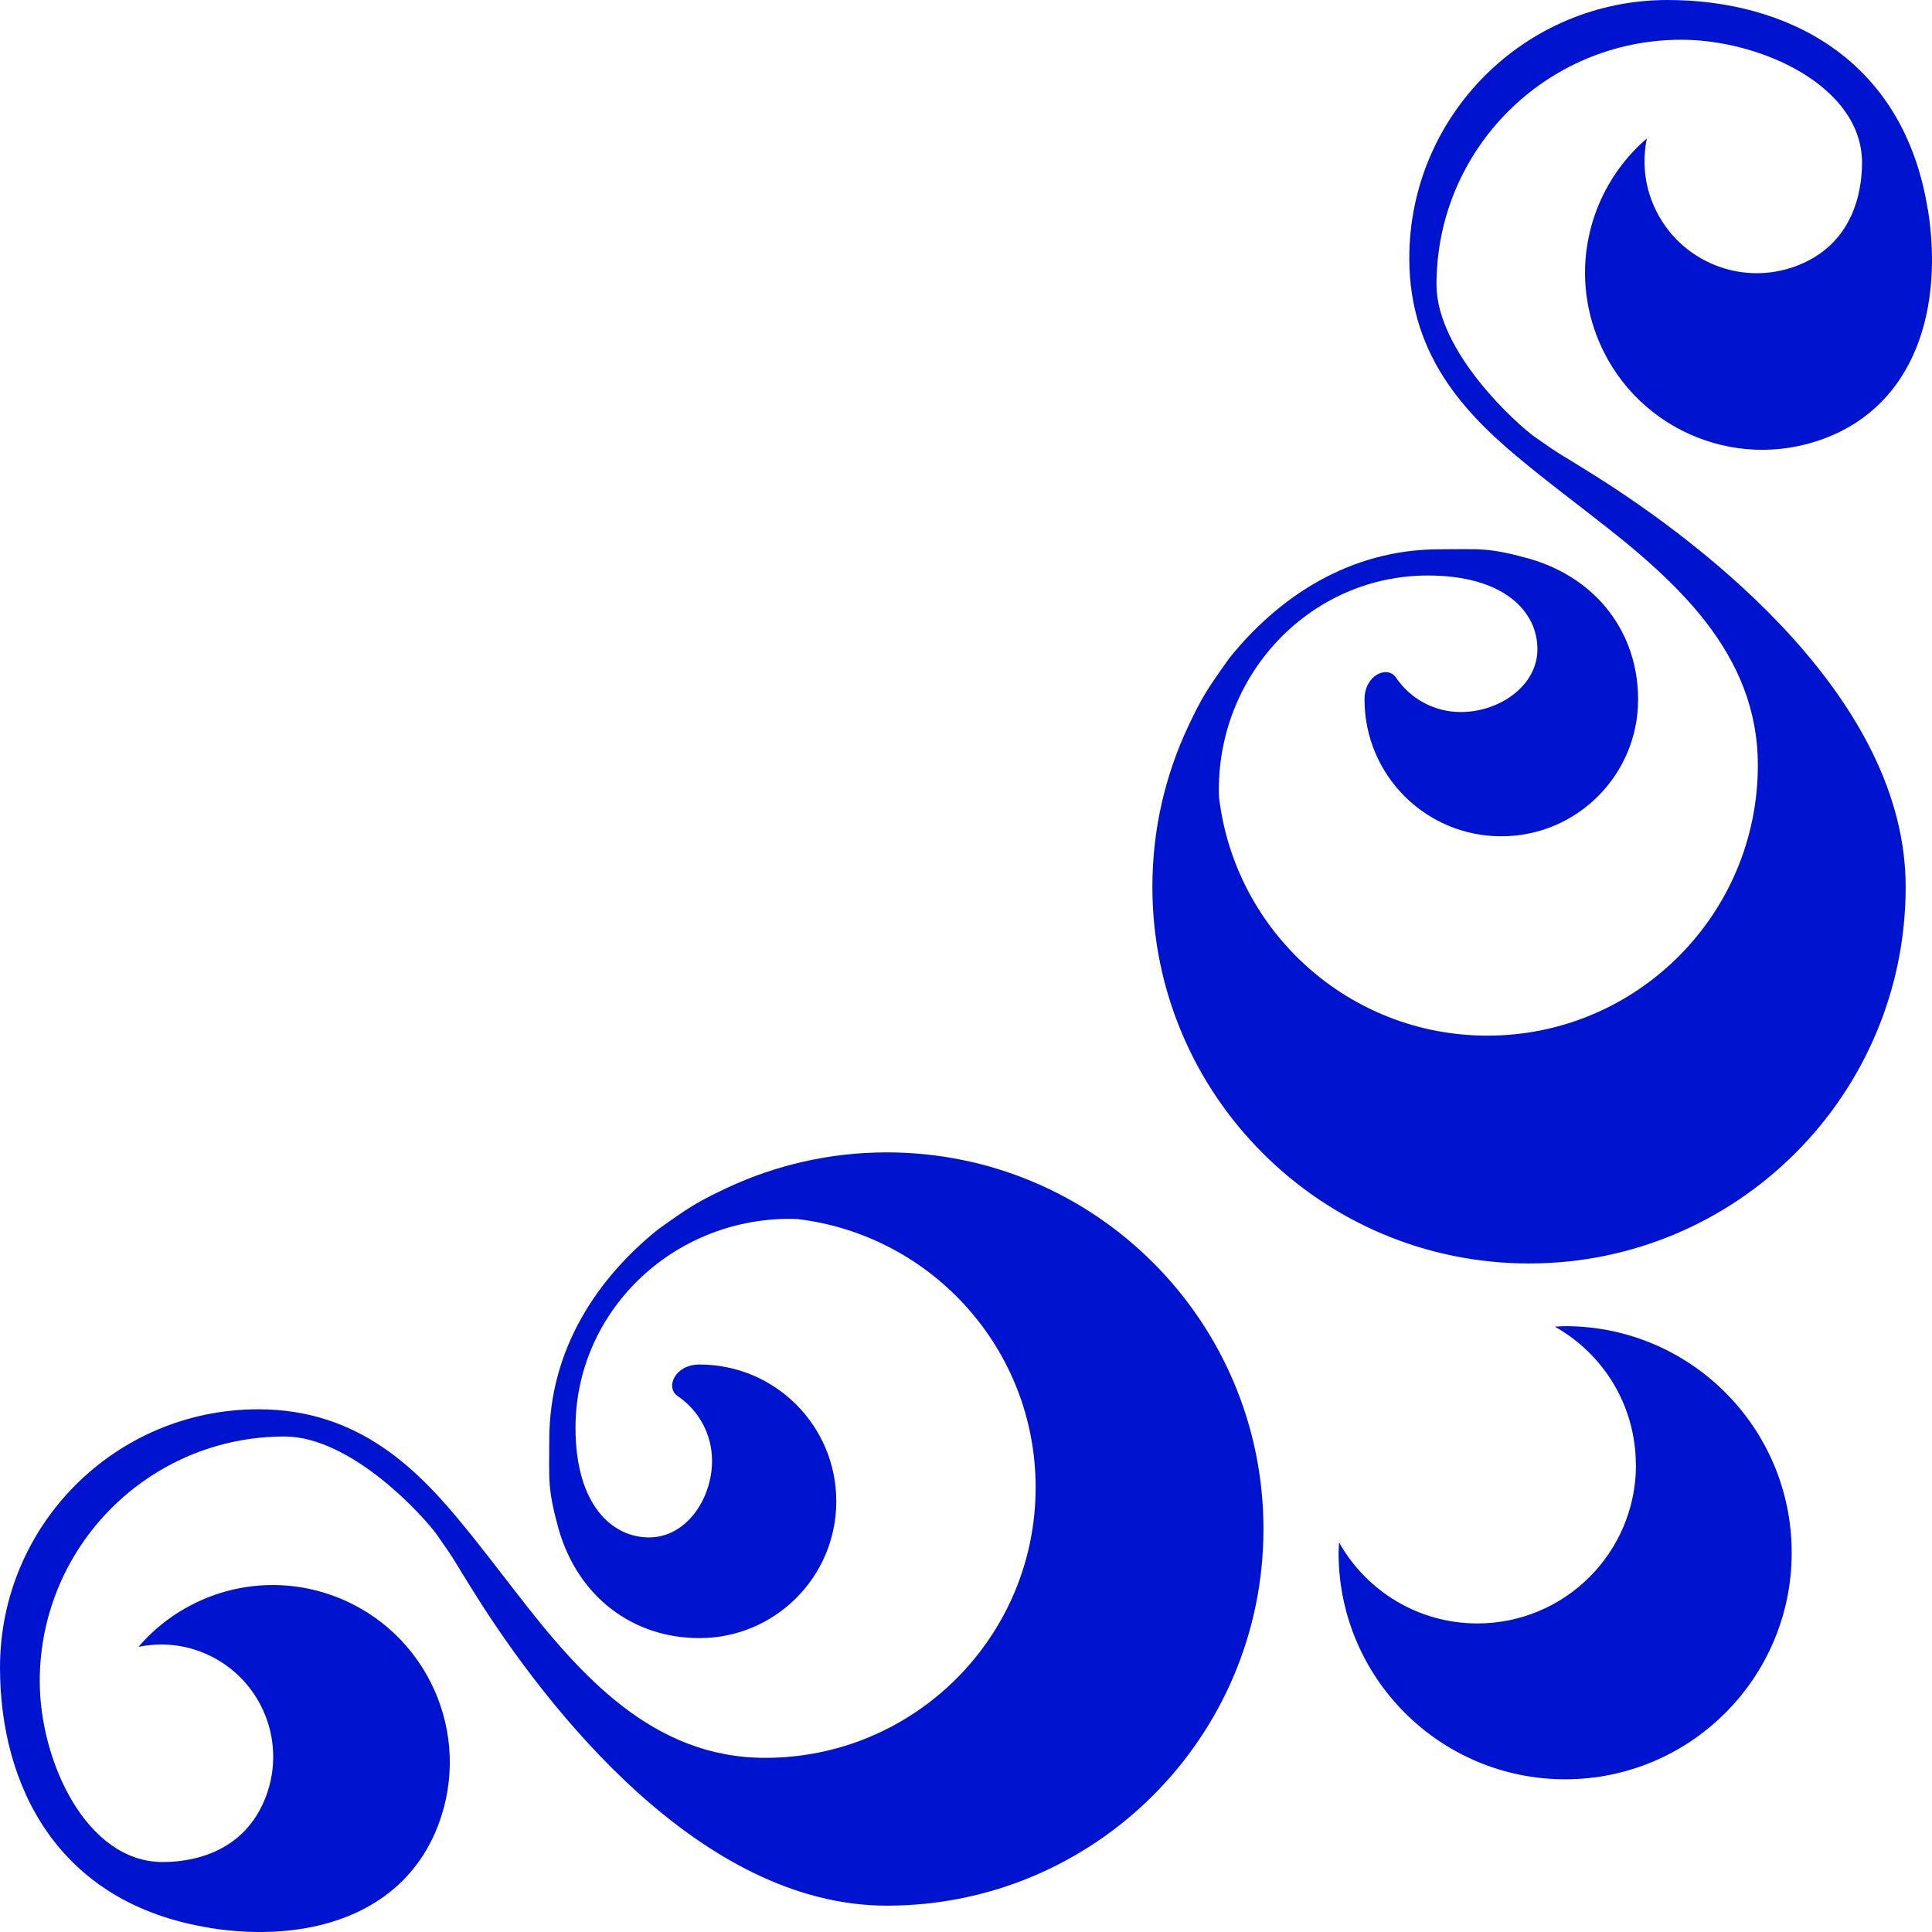
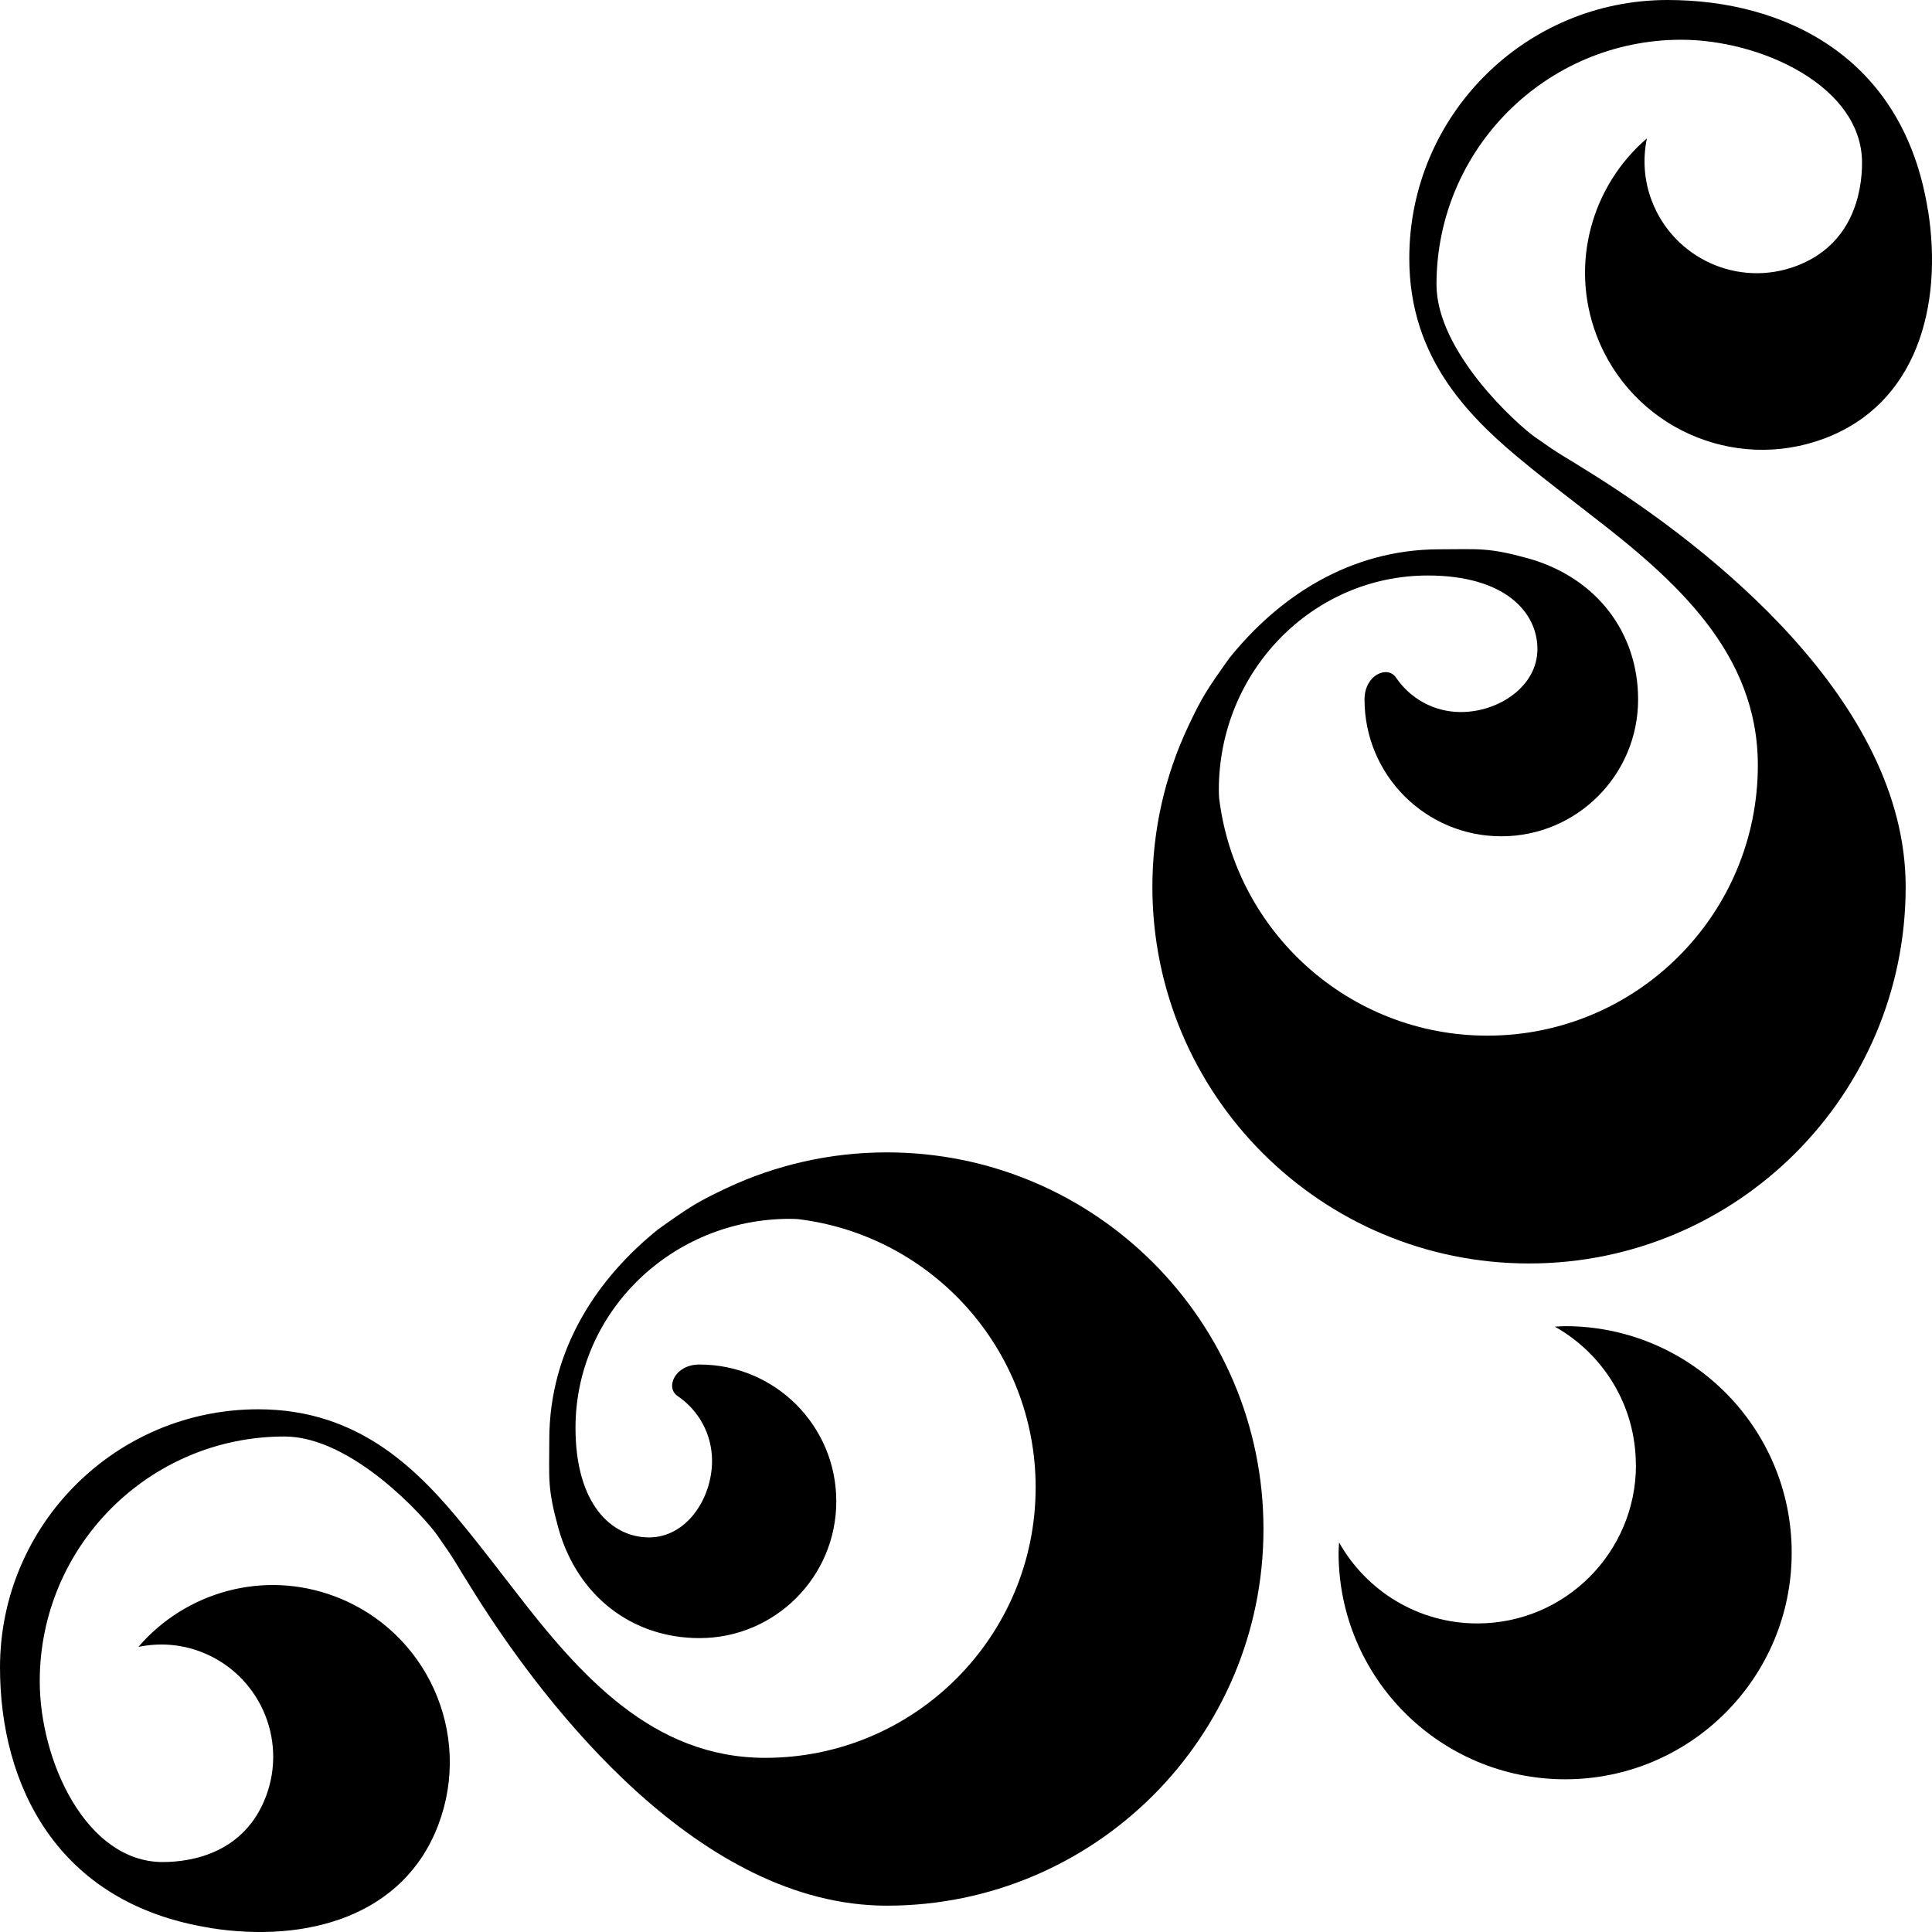
<svg xmlns="http://www.w3.org/2000/svg" id="Layer_2" viewBox="0 0 154.09 154.09">
  <defs>
-     <style>.cls-1{fill:#0014d0;}</style>
+     <style />
  </defs>
  <g id="Layer_1-2">
    <path class="cls-1" d="m16.75,153.77c7.71,1.22,15.45-.93,18.21-8.23,2.76-7.3-.93-15.45-8.23-18.21-5.71-2.16-11.93-.36-15.69,4.02,1.6-.33,3.31-.24,4.95.38,4.63,1.75,6.97,6.92,5.22,11.55-1.69,4.47-5.83,5.23-8.23,5.23-6.11,0-9.81-8.07-9.81-14.42,0-10.78,8.74-19.52,19.52-19.52,5.38,0,11.17,6.44,12.16,7.84,1.7,2.42,1.14,1.72,3.11,4.84,5.65,8.96,17.88,24.74,32.77,24.74,16.59,0,30.04-13.45,30.04-30.04s-13.45-30.04-30.04-30.04c-4.56,0-8.87,1.02-12.74,2.83-2.38,1.12-2.99,1.52-5.49,3.3-4.86,3.9-8.69,9.58-8.69,16.78,0,3.15-.17,3.83.74,7.12,1.55,5.42,5.92,8.71,11.24,8.71,6.02,0,10.91-4.88,10.91-10.91s-4.88-10.91-10.91-10.91c-1.98,0-2.74,1.84-1.75,2.51,1.66,1.12,2.75,3.02,2.75,5.17,0,3.03-2.05,6.11-5.02,6.11s-5.87-2.62-5.87-8.74c0-9.21,7.66-16.67,17.1-16.67.21,0,.41.01.62.02,10.69,1.28,18.98,10.37,18.98,21.4,0,11.91-9.66,21.57-21.57,21.57-8.96,0-14.76-6.57-19.91-13.25-3.24-4.2-3.92-5-3.92-5-3.77-4.66-8.5-9.55-16.6-9.55-11.38,0-20.6,9.22-20.6,20.6,0,9.26,4.47,18.81,16.75,20.76Z" />
    <path class="cls-1" d="m153.77,16.75c1.22,7.71-.93,15.45-8.23,18.21-7.3,2.76-15.45-.93-18.21-8.23-2.16-5.71-.36-11.93,4.02-15.69-.33,1.6-.24,3.31.38,4.95,1.75,4.63,6.92,6.97,11.55,5.22,4.47-1.69,5.23-5.83,5.23-8.23,0-6.11-8.07-9.81-14.42-9.81-10.78,0-19.52,8.74-19.52,19.52,0,5.38,6.44,11.17,7.84,12.16,2.42,1.7,1.72,1.14,4.84,3.11,8.96,5.65,24.74,17.88,24.74,32.77,0,16.59-13.45,30.04-30.04,30.04-16.59,0-30.04-13.45-30.04-30.04,0-4.56,1.02-8.87,2.83-12.74,1.12-2.38,1.52-2.99,3.3-5.49,3.9-4.86,9.58-8.69,16.78-8.69,3.15,0,3.83-.17,7.12.74,5.42,1.55,8.71,5.92,8.71,11.24,0,6.02-4.88,10.91-10.91,10.91s-10.91-4.88-10.91-10.91c0-1.98,1.84-2.74,2.51-1.75,1.12,1.66,3.02,2.75,5.17,2.75,3.03,0,6.11-2.05,6.11-5.02s-2.62-5.87-8.74-5.87c-9.21,0-16.67,7.66-16.67,17.1,0,.21.01.41.02.62,1.28,10.69,10.37,18.98,21.4,18.98,11.91,0,21.57-9.66,21.57-21.57,0-8.96-6.57-14.76-13.25-19.91-4.2-3.24-5-3.92-5-3.92-4.66-3.77-9.55-8.5-9.55-16.6,0-11.38,9.22-20.6,20.6-20.6,9.26,0,18.81,4.47,20.76,16.75Z" />
    <path class="cls-1" d="m130.48,116.83c0,6.99-5.66,12.65-12.65,12.65-4.74,0-8.86-2.61-11.03-6.46-.01.27-.04.54-.04.82,0,9.98,8.09,18.07,18.07,18.07s18.07-8.09,18.07-18.07-8.09-18.07-18.07-18.07c-.28,0-.54.03-.82.04,3.86,2.17,6.46,6.29,6.46,11.03Z" />
  </g>
</svg>
